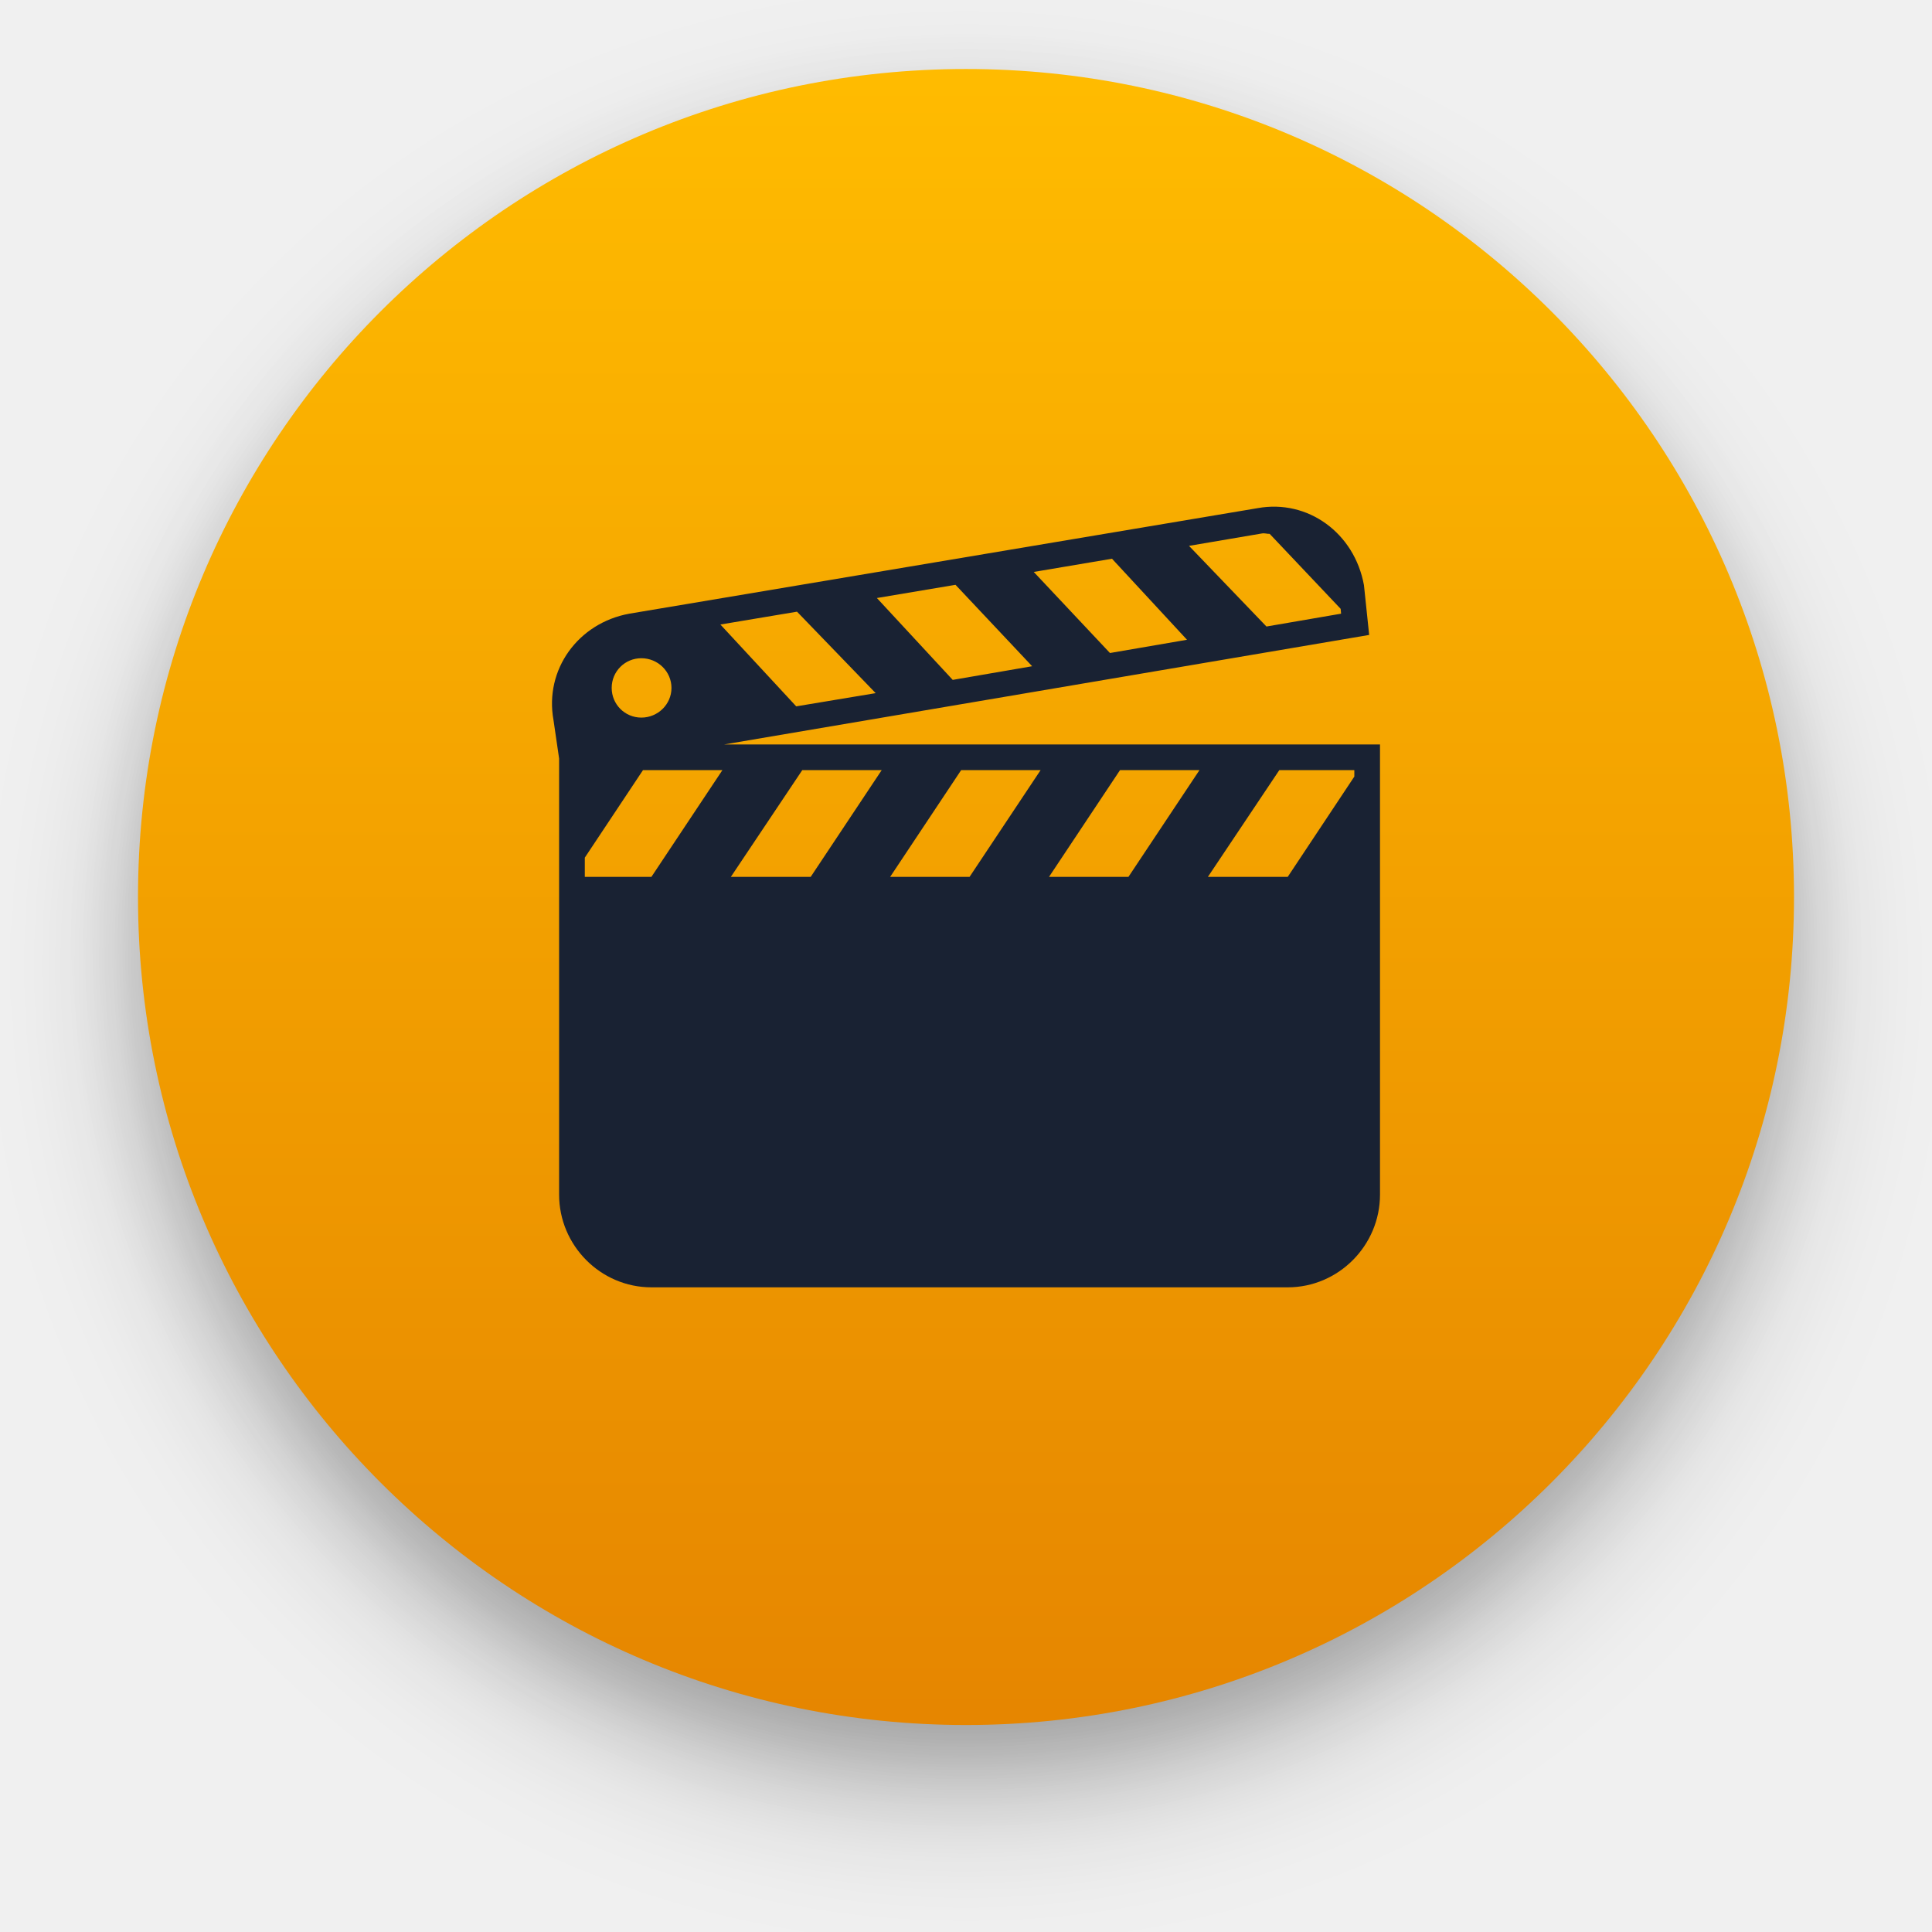
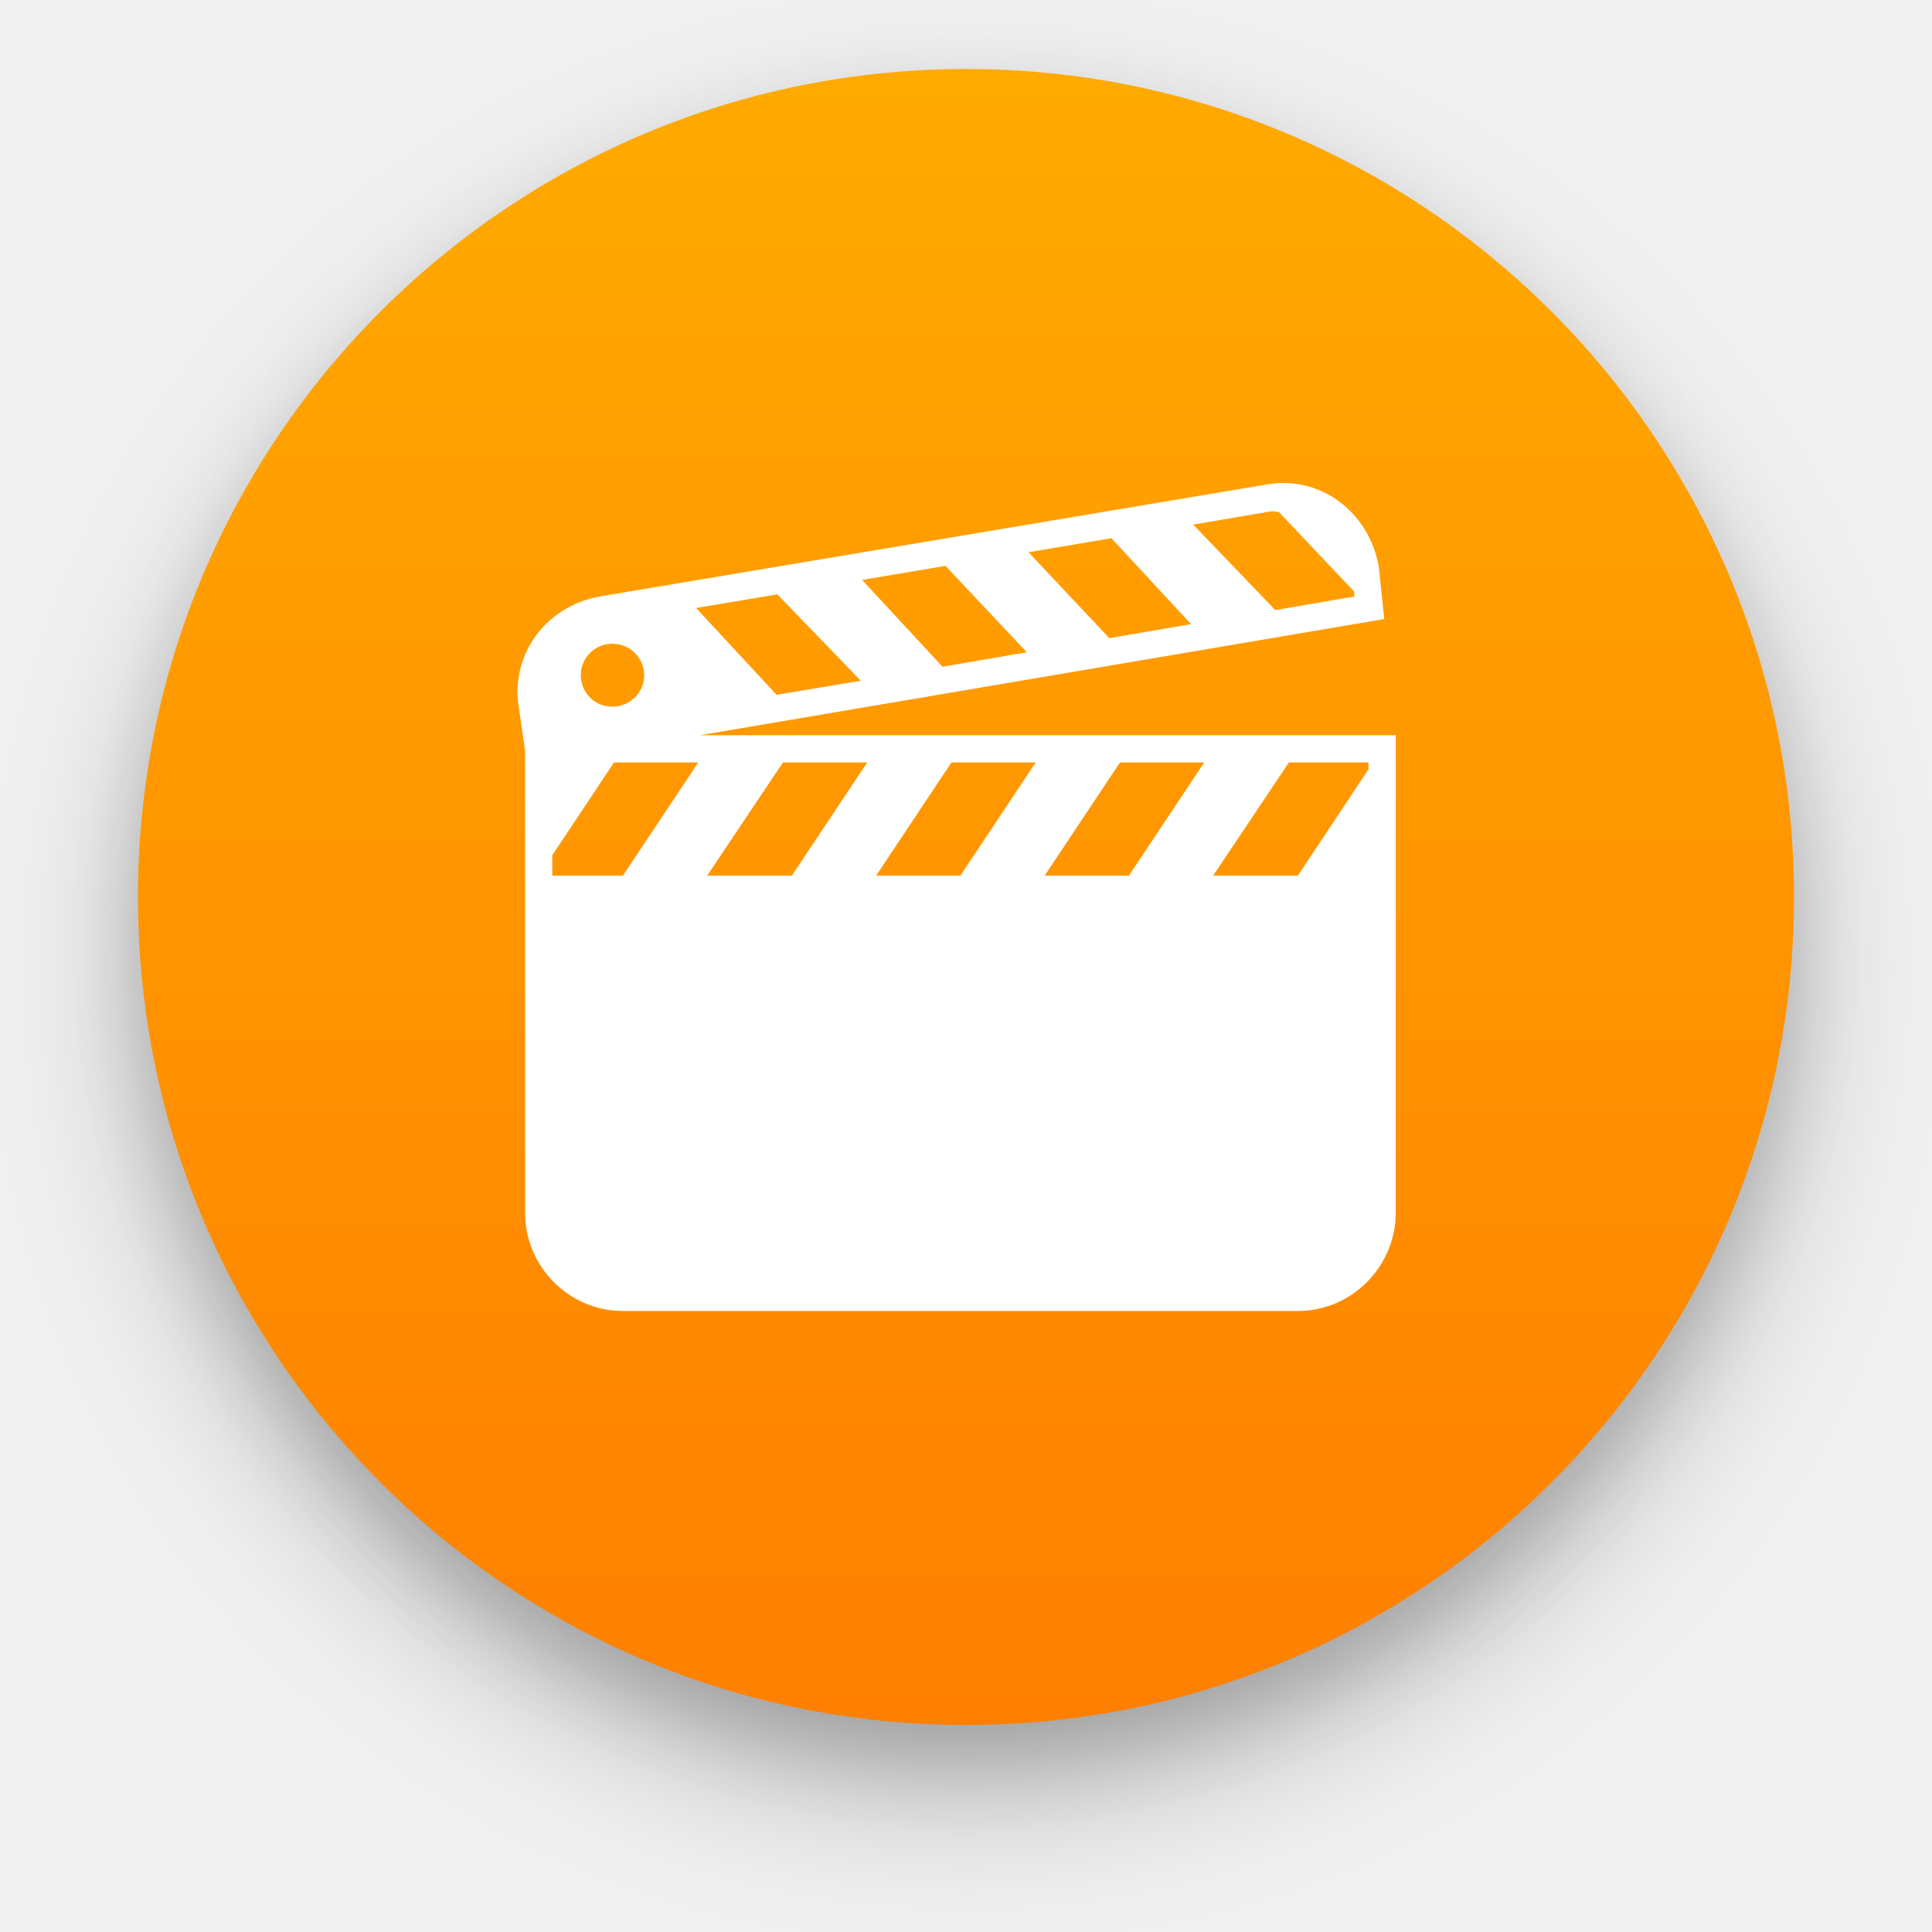
<svg xmlns="http://www.w3.org/2000/svg" xmlns:xlink="http://www.w3.org/1999/xlink" width="56px" height="56px" viewBox="0 0 56 56" version="1.1">
  <defs>
    <linearGradient x1="50%" y1="0%" x2="50%" y2="100%" id="linearGradient-1">
-       <stop stop-color="#FFBB00" offset="0%" />
-       <stop stop-color="#E68600" offset="100%" />
+       <stop stop-color="#FFAA00" offset="0%" />
+       <stop stop-color="#FF8000" offset="100%" />
    </linearGradient>
    <circle id="path-2" cx="24" cy="24" r="24" />
-     <filter x="-50%" y="-50%" width="200%" height="200%" filterUnits="objectBoundingBox" id="filter-3">
+     <filter x="-18.8%" y="-12.5%" width="137.5%" height="137.5%" filterUnits="objectBoundingBox" id="filter-3">
      <feOffset dx="0" dy="2" in="SourceAlpha" result="shadowOffsetOuter1" />
      <feGaussianBlur stdDeviation="2" in="shadowOffsetOuter1" result="shadowBlurOuter1" />
      <feColorMatrix values="0 0 0 0 0   0 0 0 0 0   0 0 0 0 0  0 0 0 0.25 0" type="matrix" in="shadowBlurOuter1" result="shadowMatrixOuter1" />
      <feOffset dx="0" dy="1" in="SourceAlpha" result="shadowOffsetOuter2" />
      <feGaussianBlur stdDeviation="1" in="shadowOffsetOuter2" result="shadowBlurOuter2" />
      <feColorMatrix values="0 0 0 0 0   0 0 0 0 0   0 0 0 0 0  0 0 0 0.12 0" type="matrix" in="shadowBlurOuter2" result="shadowMatrixOuter2" />
      <feMerge>
        <feMergeNode in="shadowMatrixOuter1" />
        <feMergeNode in="shadowMatrixOuter2" />
      </feMerge>
    </filter>
  </defs>
  <g id="Clapper" stroke="none" stroke-width="1" fill="none" fill-rule="evenodd">
    <g id="Index" transform="translate(-26, -14)">
      <g id="clapper-logo" transform="translate(30, 16)">
        <g id="clapper-icon">
          <g id="Oval-3">
            <use fill="black" fill-opacity="1" filter="url(#filter-3)" xlink:href="#path-2" />
            <use fill="url(#linearGradient-1)" fill-rule="evenodd" xlink:href="#path-2" />
          </g>
-           <path d="M32.453,12.729 L14.241,15.788 C12.755,16.058 11.778,17.41 12.043,18.87 L12.206,19.986 L12.206,32.627 C12.206,34.1 13.408,35.314 14.881,35.314 L33.325,35.314 C34.798,35.314 36,34.1 36,32.627 L36,19.579 L16.986,19.579 L35.686,16.404 C35.686,16.404 35.549,15.099 35.535,14.962 C35.262,13.453 33.912,12.464 32.453,12.729 Z M32.581,13.462 C32.657,13.448 32.727,13.478 32.802,13.474 L34.86,15.648 C34.866,15.707 34.866,15.731 34.872,15.788 L32.709,16.16 L30.464,13.822 L32.581,13.462 Z M28.232,14.195 L30.406,16.544 L28.173,16.928 L25.964,14.578 L28.232,14.195 Z M23.696,14.951 L25.917,17.311 L23.615,17.707 L21.417,15.334 L23.696,14.951 Z M19.102,15.73 L21.382,18.091 L19.079,18.474 L16.881,16.102 L19.102,15.73 Z M14.59,17.079 C15.068,17.079 15.462,17.462 15.463,17.939 C15.463,18.417 15.068,18.8 14.59,18.8 C14.113,18.8 13.73,18.417 13.73,17.939 C13.73,17.462 14.113,17.079 14.59,17.079 Z M14.637,20.323 L16.939,20.323 L14.881,23.417 L12.951,23.417 L12.951,22.859 L14.637,20.323 Z M19.254,20.323 L21.556,20.323 L19.498,23.417 L17.184,23.417 L19.254,20.323 Z M23.859,20.323 L26.162,20.323 L24.103,23.417 L21.801,23.417 L23.859,20.323 Z M28.464,20.323 L30.767,20.323 L28.708,23.417 L26.406,23.417 L28.464,20.323 Z M33.081,20.323 L35.256,20.323 L35.256,20.509 L33.325,23.417 L31.011,23.417 L33.081,20.323 Z" id="Shape" fill="#192233" />
+           <path d="M32.694,12.046 L13.377,15.29 C11.801,15.576 10.765,17.011 11.046,18.558 L11.219,19.743 L11.219,33.151 C11.219,34.713 12.493,36 14.056,36 L33.619,36 C35.181,36 36.456,34.713 36.456,33.151 L36.456,19.311 L16.288,19.311 L36.123,15.943 C36.123,15.943 35.978,14.559 35.963,14.414 C35.673,12.814 34.242,11.764 32.694,12.046 Z M32.83,12.823 C32.91,12.808 32.985,12.84 33.064,12.835 L35.247,15.142 C35.253,15.204 35.253,15.23 35.26,15.29 L32.965,15.684 L30.585,13.205 L32.83,12.823 Z M28.216,13.6 L30.523,16.091 L28.155,16.498 L25.811,14.007 L28.216,13.6 Z M23.406,14.402 L25.762,16.906 L23.319,17.325 L20.988,14.809 L23.406,14.402 Z M18.533,15.228 L20.951,17.732 L18.509,18.139 L16.177,15.623 L18.533,15.228 Z M13.747,16.659 C14.254,16.659 14.673,17.065 14.673,17.572 C14.673,18.078 14.254,18.484 13.747,18.484 C13.241,18.484 12.835,18.078 12.835,17.572 C12.835,17.065 13.241,16.659 13.747,16.659 Z M13.797,20.1 L16.239,20.1 L14.056,23.381 L12.008,23.381 L12.008,22.789 L13.797,20.1 Z M18.694,20.1 L21.136,20.1 L18.953,23.381 L16.498,23.381 L18.694,20.1 Z M23.578,20.1 L26.021,20.1 L23.837,23.381 L21.395,23.381 L23.578,20.1 Z M28.463,20.1 L30.905,20.1 L28.722,23.381 L26.28,23.381 L28.463,20.1 Z M33.36,20.1 L35.667,20.1 L35.667,20.298 L33.619,23.381 L31.164,23.381 L33.36,20.1 Z" id="Shape" fill="#FFFFFF" />
        </g>
      </g>
    </g>
  </g>
</svg>
